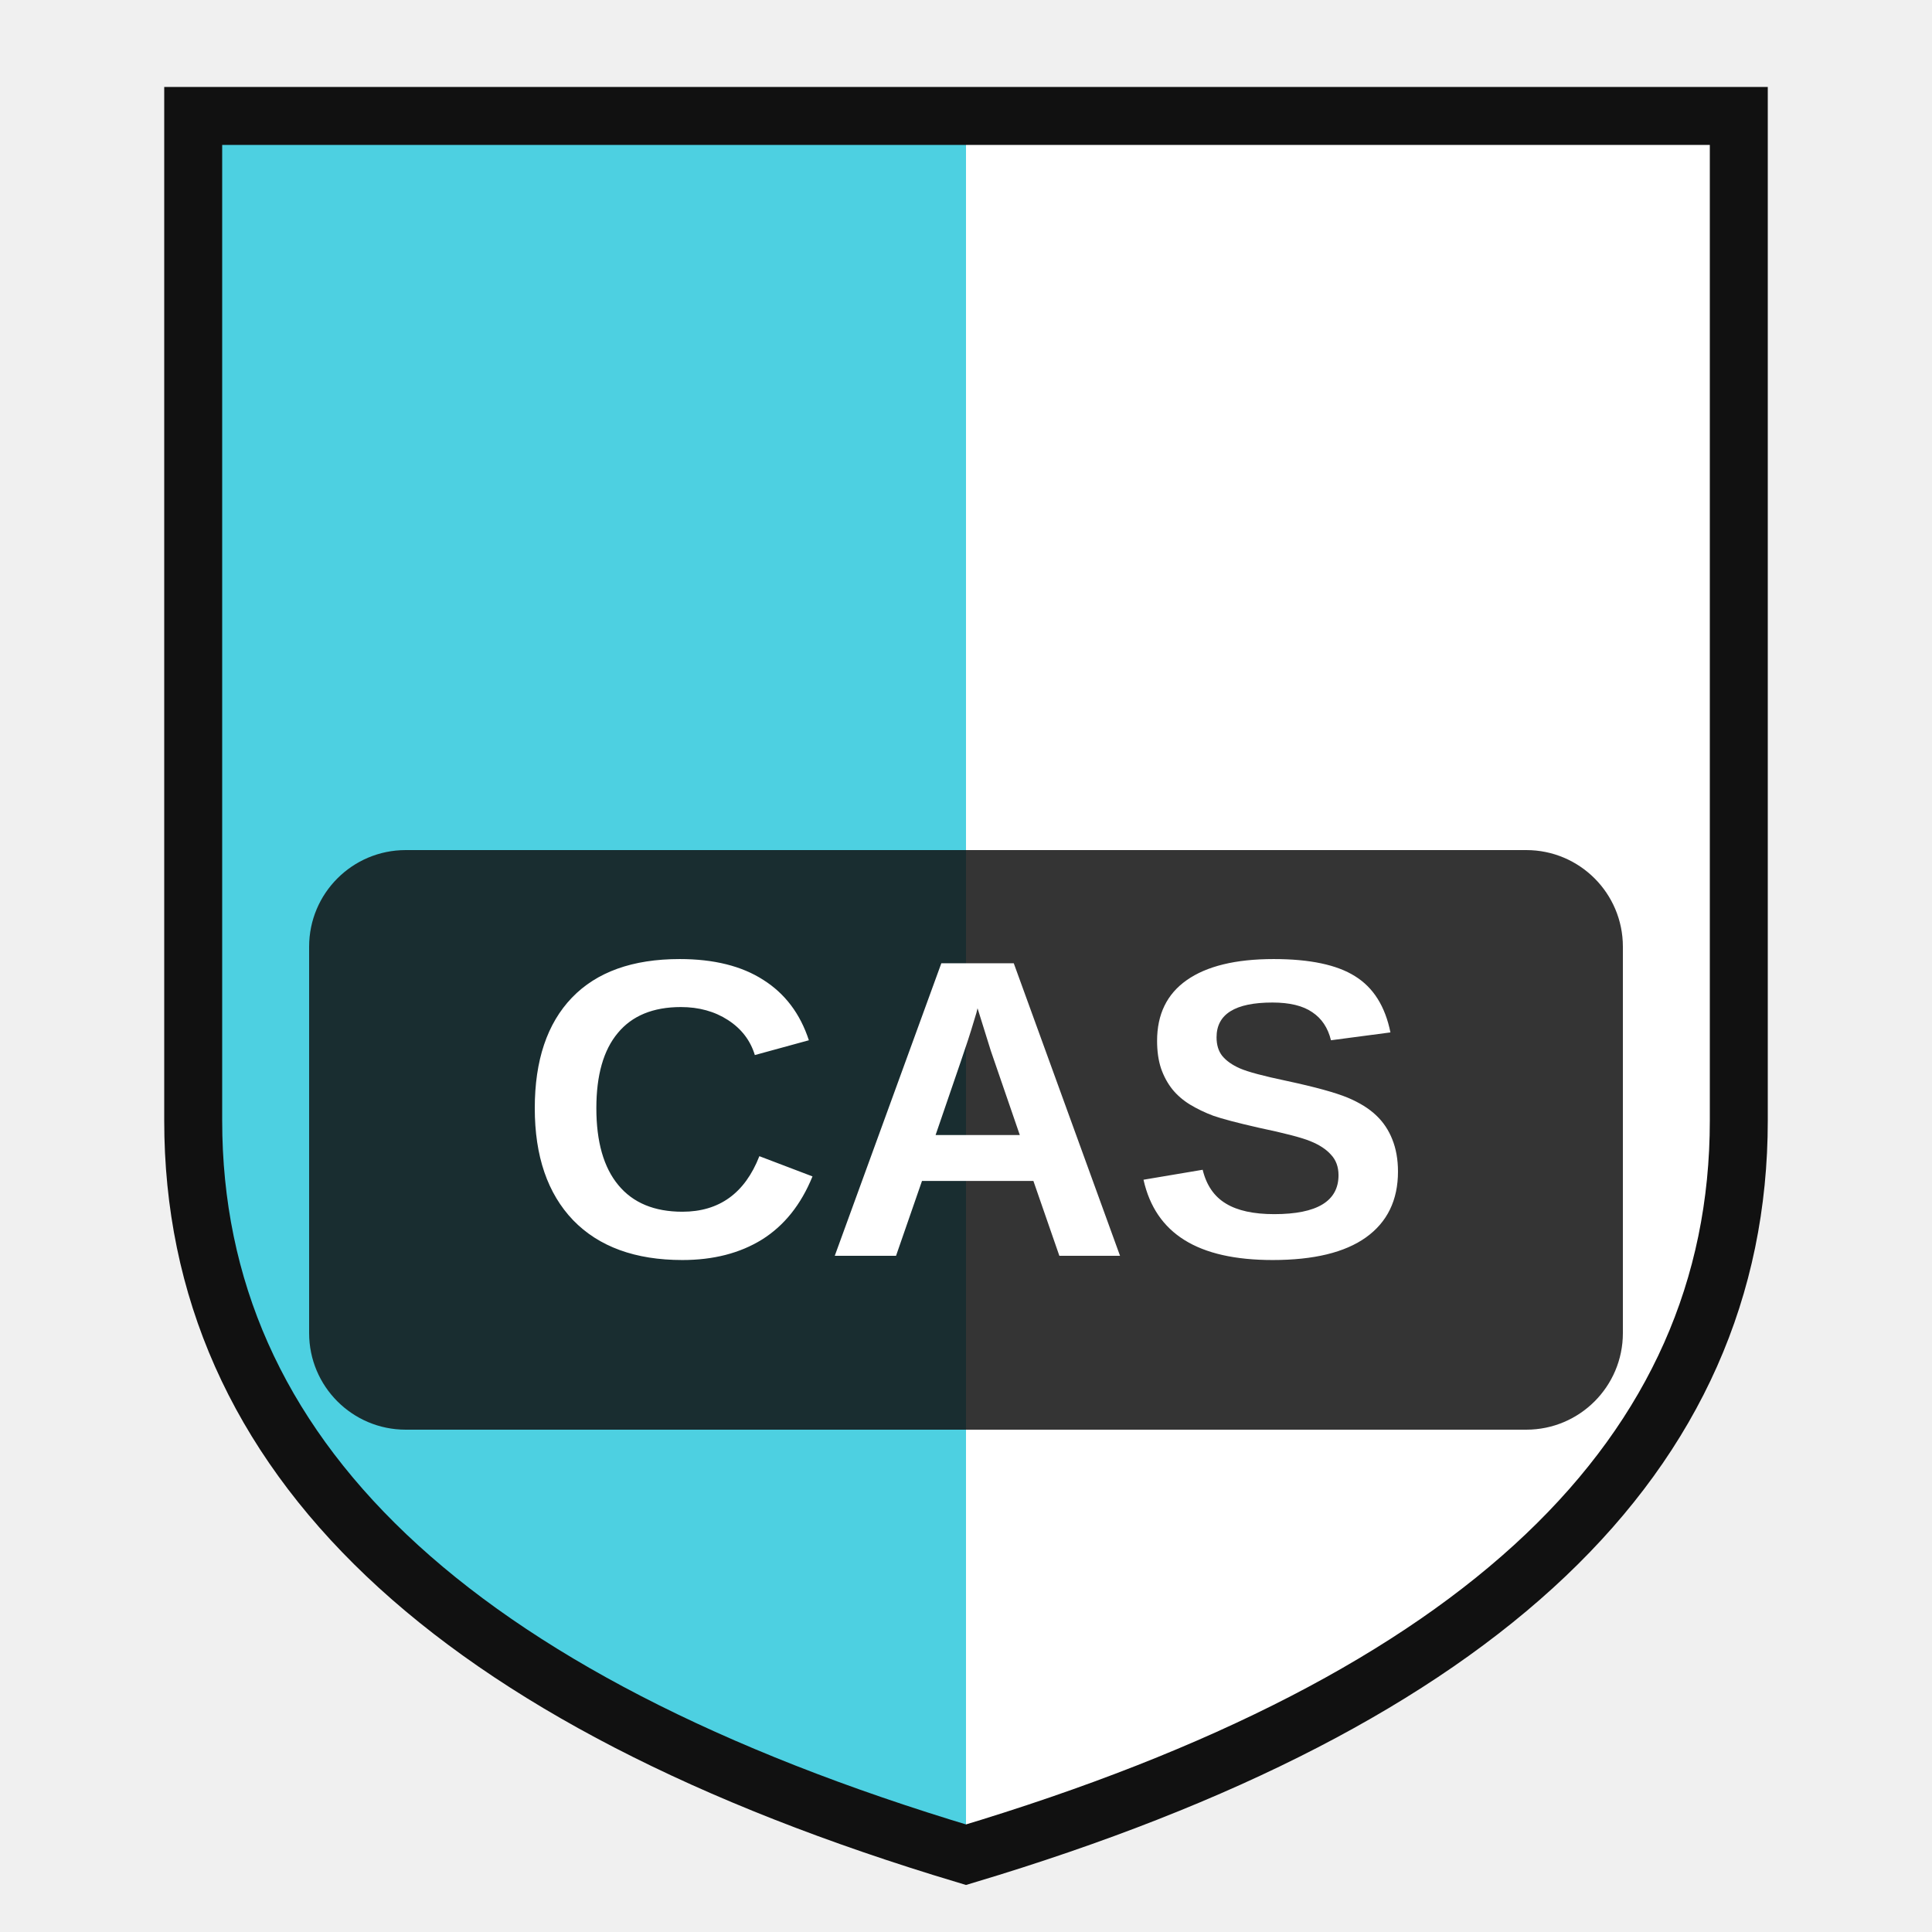
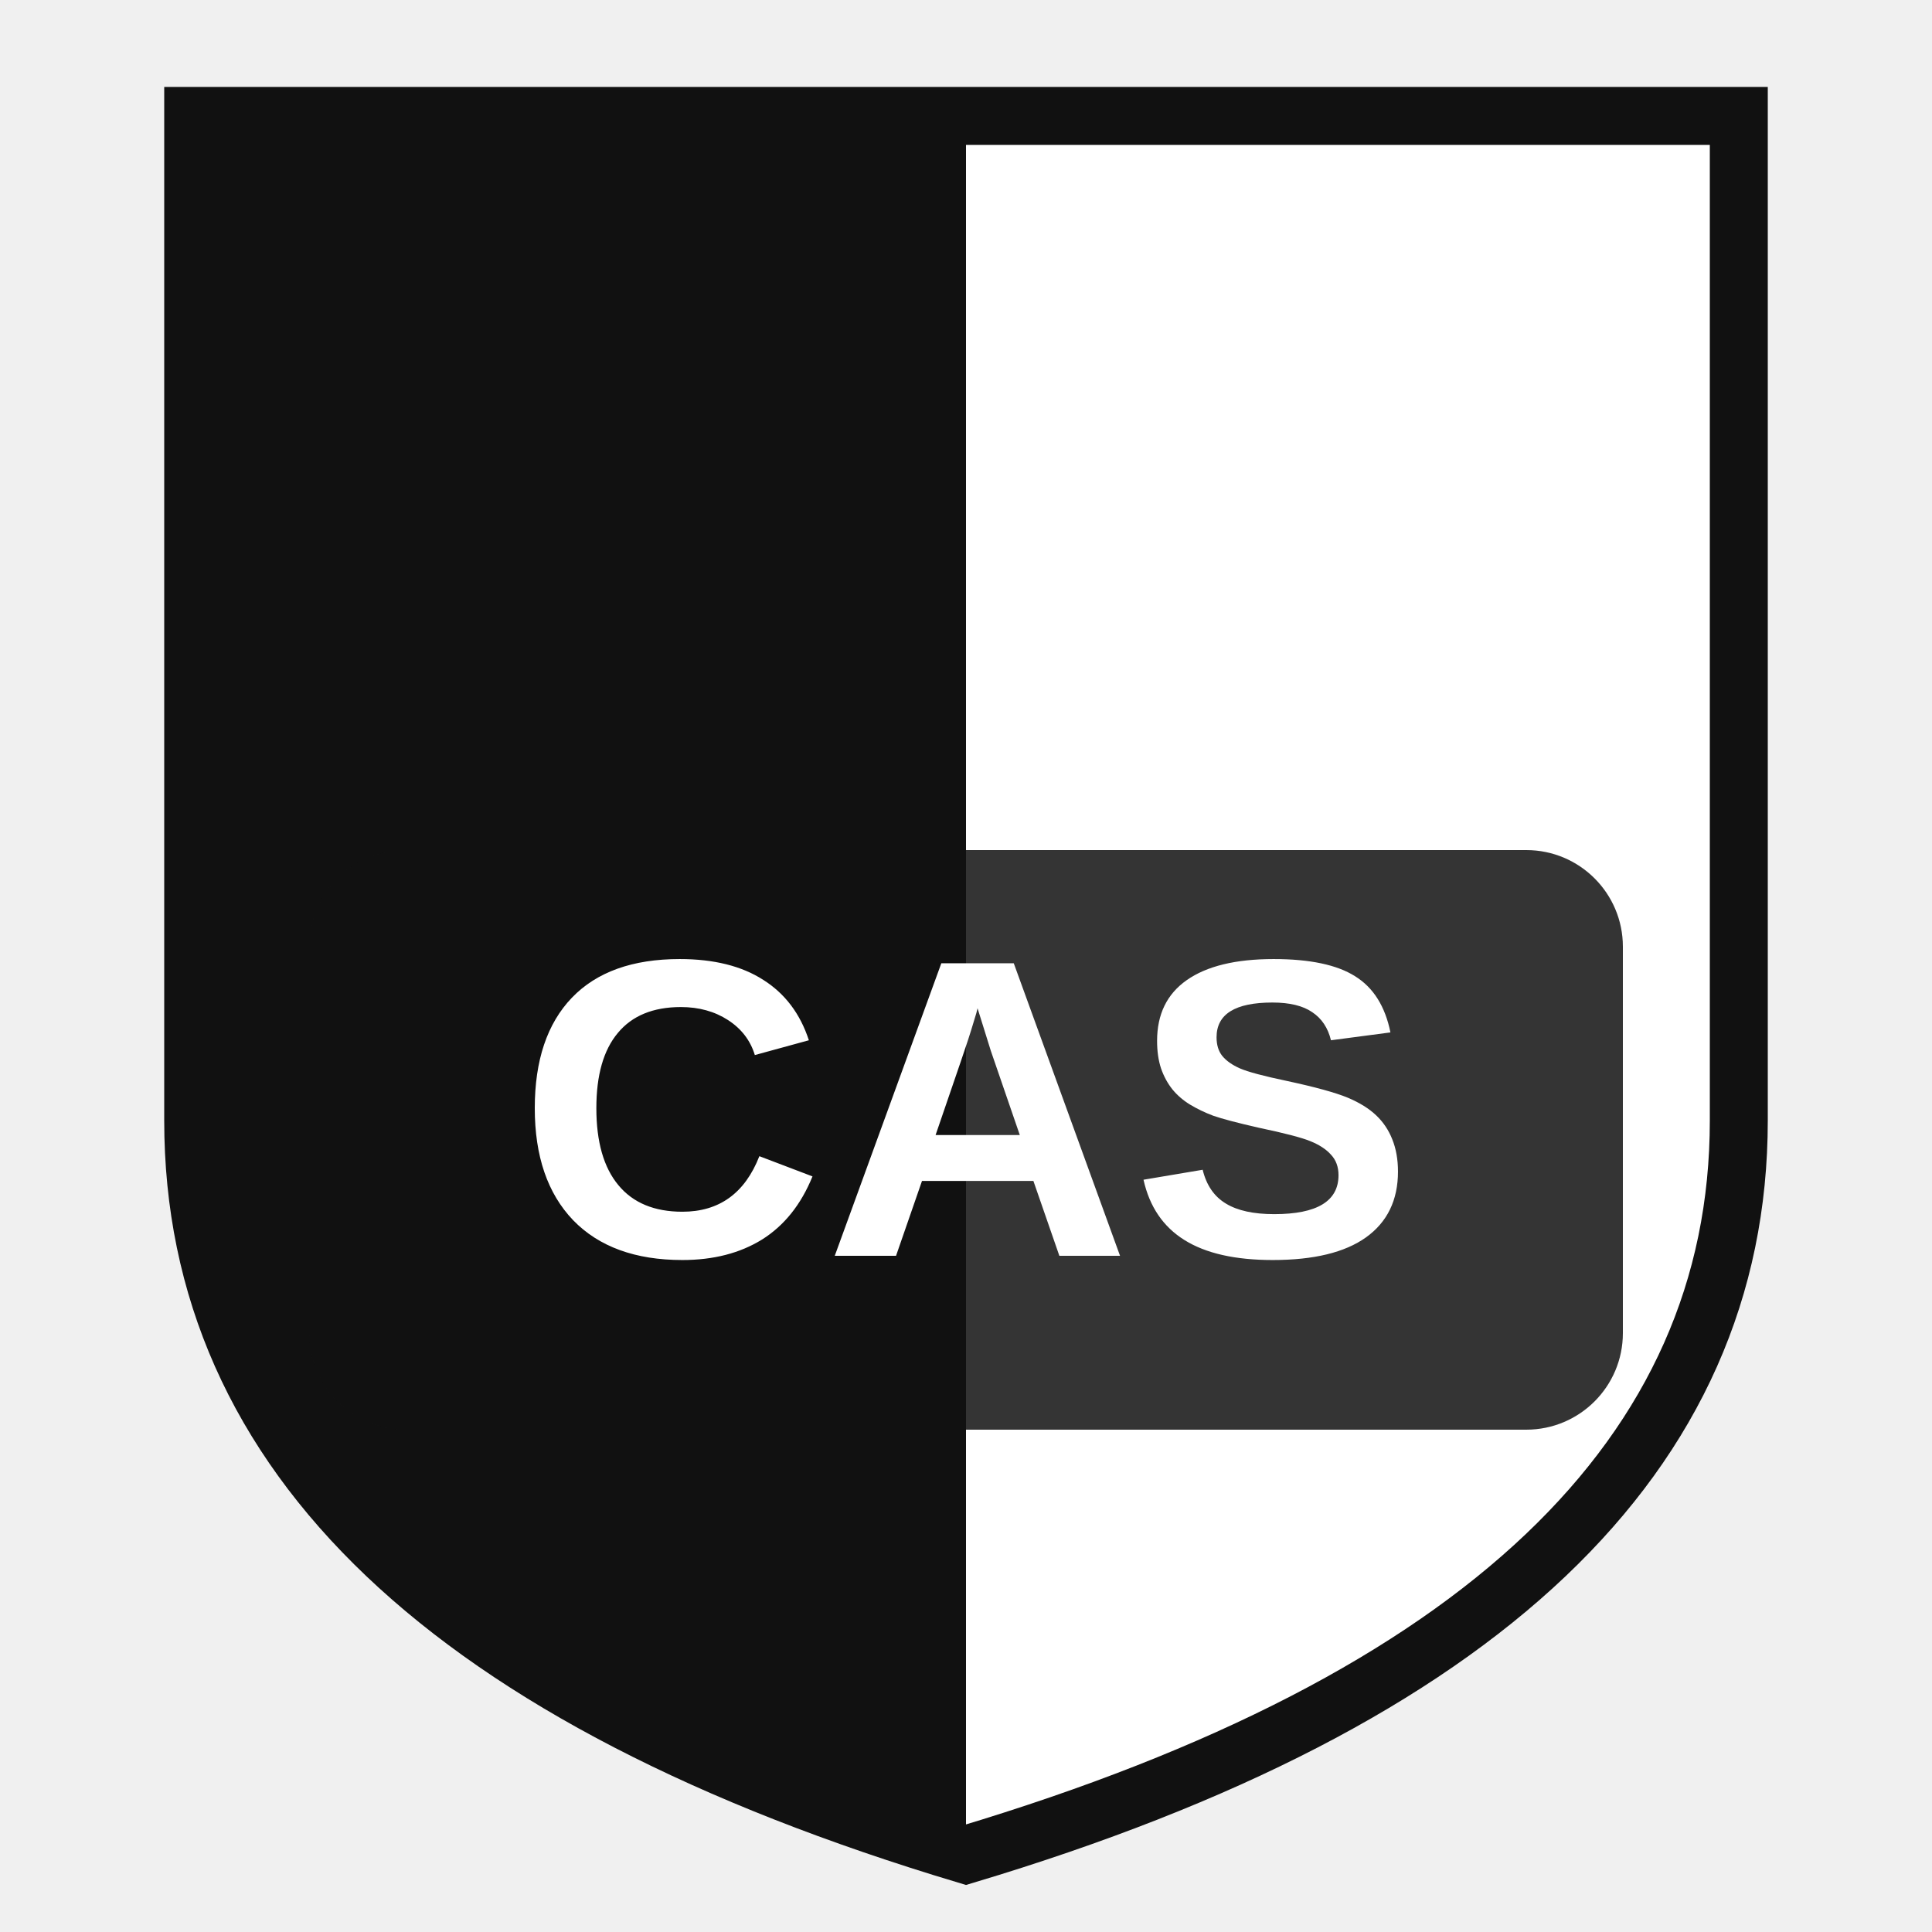
<svg xmlns="http://www.w3.org/2000/svg" viewBox="0 0 100 100" role="img" aria-label="CD Castellón">
  <defs>
    <clipPath id="s">
      <path d="M10 6 H90 V58 Q90 84 50 96 Q10 84 10 58 Z" />
    </clipPath>
  </defs>
  <g clip-path="url(#s)">
-     <rect x="0" y="0" width="50" height="100" fill="#4dd0e1" />
+     <rect x="0" y="0" width="50" height="100" fill="#111111" />
    <rect x="50" y="0" width="50" height="100" fill="#ffffff" />
  </g>
  <path d="M10 6 H90 V58 Q90 84 50 96 Q10 84 10 58 Z" fill="none" stroke="#111111" stroke-width="3" />
  <rect x="16" y="44" width="68" height="30" rx="5" fill="#111111" opacity="0.85" />
  <text x="50" y="65" text-anchor="middle" font-family="Arial, Helvetica, sans-serif" font-weight="700" font-size="22" fill="#ffffff">CAS</text>
</svg>
